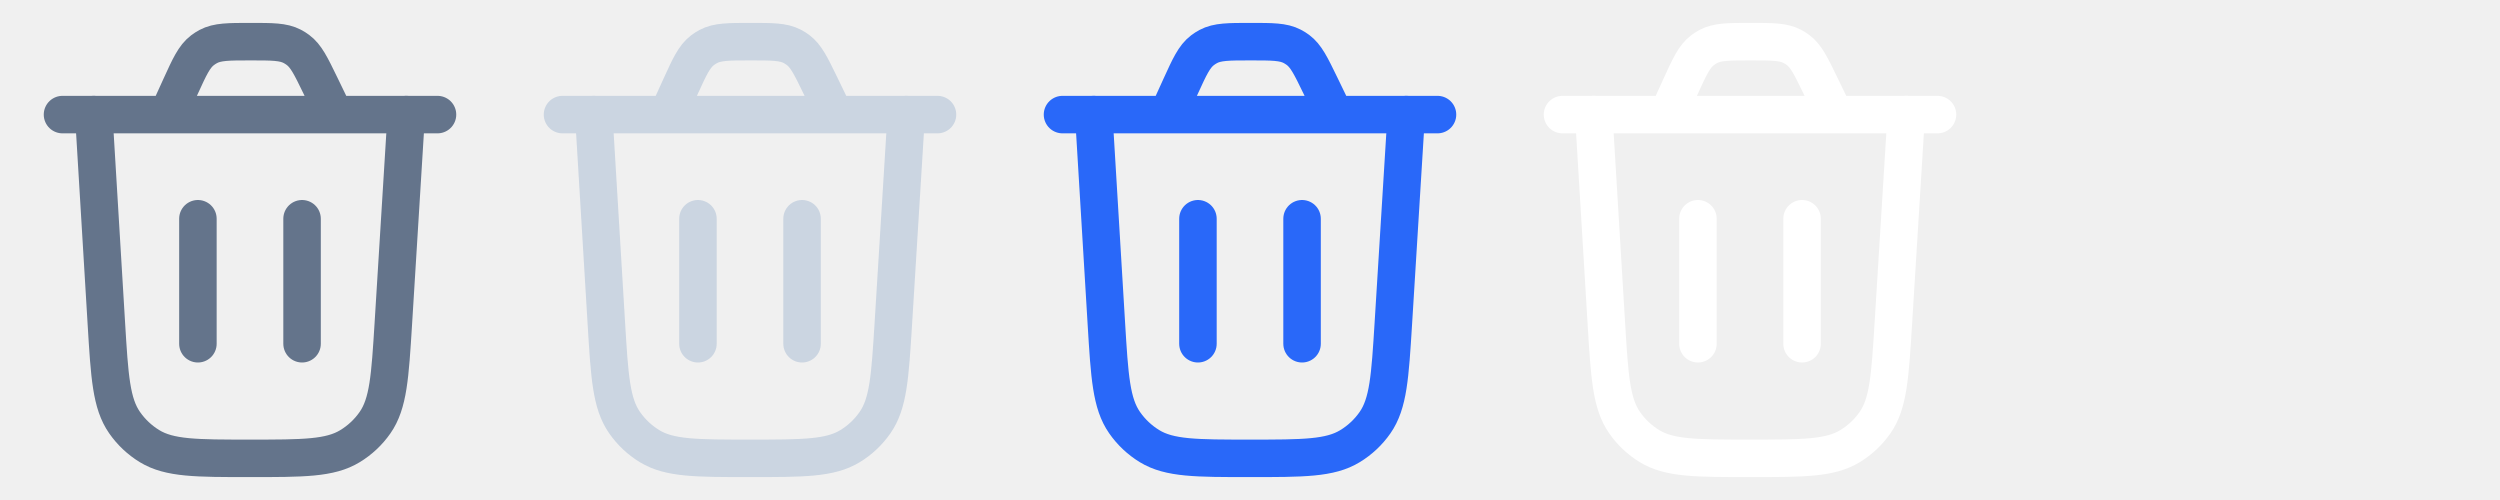
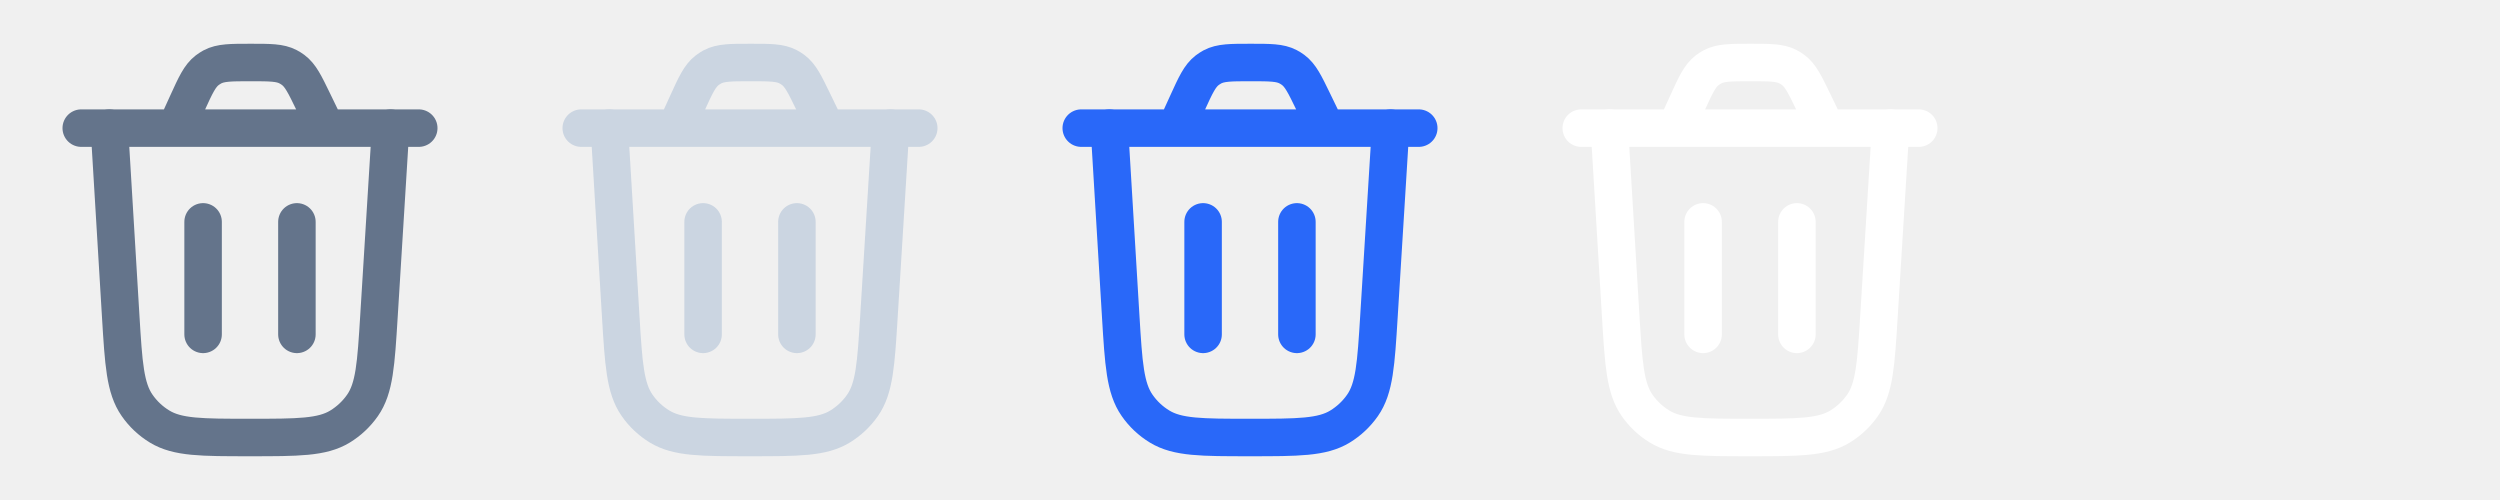
<svg xmlns="http://www.w3.org/2000/svg" width="80" height="16" viewBox="0 0 80 16" fill="none">
  <g clip-path="url(#clip0_944_20131)">
-     <path d="M13 3.667L12.587 10.35C12.481 12.058 12.428 12.912 12.001 13.525C11.789 13.829 11.516 14.085 11.2 14.277C10.561 14.667 9.706 14.667 7.995 14.667C6.282 14.667 5.426 14.667 4.786 14.277C4.47 14.084 4.197 13.827 3.986 13.523C3.558 12.909 3.506 12.053 3.403 10.344L3 3.667" stroke="#64748B" stroke-width="1.2" stroke-linecap="round" />
-     <path d="M2 3.667H14M10.704 3.667L10.249 2.728C9.946 2.104 9.795 1.792 9.534 1.598C9.477 1.555 9.415 1.516 9.351 1.483C9.063 1.333 8.716 1.333 8.023 1.333C7.313 1.333 6.957 1.333 6.664 1.489C6.599 1.524 6.537 1.564 6.478 1.609C6.214 1.811 6.067 2.134 5.772 2.781L5.369 3.667" stroke="#64748B" stroke-width="1.2" stroke-linecap="round" />
-     <path d="M6.333 11L6.333 7" stroke="#64748B" stroke-width="1.2" stroke-linecap="round" />
-     <path d="M9.666 11L9.666 7" stroke="#64748B" stroke-width="1.2" stroke-linecap="round" />
+     <path d="M12.499 4.101L12.127 10.115C12.032 11.652 11.985 12.421 11.6 12.973C11.409 13.246 11.164 13.476 10.88 13.65C10.305 14 9.535 14 7.995 14C6.453 14 5.683 14 5.107 13.649C4.822 13.476 4.577 13.245 4.387 12.971C4.002 12.418 3.955 11.648 3.862 10.109L3.5 4.101" stroke="#64748B" stroke-width="1.2" stroke-linecap="round" />
+     <path d="M2.6 4.1H13.4M10.433 4.1L10.024 3.255C9.752 2.694 9.616 2.413 9.381 2.238C9.329 2.199 9.274 2.165 9.216 2.135C8.956 2 8.644 2 8.021 2C7.381 2 7.062 2 6.797 2.14C6.739 2.172 6.683 2.208 6.63 2.248C6.393 2.43 6.26 2.721 5.995 3.303L5.632 4.1" stroke="#64748B" stroke-width="1.2" stroke-linecap="round" />
+     <path d="M6.499 10.7L6.499 7.1" stroke="#64748B" stroke-width="1.2" stroke-linecap="round" />
+     <path d="M9.501 10.7L9.501 7.1" stroke="#64748B" stroke-width="1.2" stroke-linecap="round" />
  </g>
  <g clip-path="url(#clip1_944_20131)">
-     <path d="M29 3.667L28.587 10.35C28.481 12.058 28.428 12.912 28 13.525C27.789 13.829 27.516 14.085 27.201 14.277C26.561 14.667 25.706 14.667 23.995 14.667C22.282 14.667 21.425 14.667 20.786 14.277C20.47 14.084 20.197 13.827 19.986 13.523C19.558 12.909 19.506 12.053 19.403 10.344L19 3.667" stroke="#CBD5E1" stroke-width="1.2" stroke-linecap="round" />
-     <path d="M18 3.667H30M26.704 3.667L26.249 2.728C25.946 2.104 25.795 1.792 25.535 1.598C25.477 1.555 25.415 1.516 25.351 1.483C25.063 1.333 24.716 1.333 24.023 1.333C23.313 1.333 22.957 1.333 22.664 1.489C22.599 1.524 22.537 1.564 22.478 1.609C22.214 1.811 22.067 2.134 21.772 2.781L21.369 3.667" stroke="#CBD5E1" stroke-width="1.2" stroke-linecap="round" />
-     <path d="M22.334 11L22.334 7" stroke="#CBD5E1" stroke-width="1.2" stroke-linecap="round" />
-     <path d="M25.666 11L25.666 7" stroke="#CBD5E1" stroke-width="1.2" stroke-linecap="round" />
+     <path d="M28.499 4.101L28.127 10.115C28.032 11.652 27.985 12.421 27.6 12.973C27.409 13.246 27.164 13.476 26.88 13.65C26.305 14 25.535 14 23.995 14C22.453 14 21.683 14 21.107 13.649C20.823 13.476 20.577 13.245 20.387 12.971C20.002 12.418 19.955 11.648 19.862 10.109L19.5 4.101" stroke="#CBD5E1" stroke-width="1.2" stroke-linecap="round" />
+     <path d="M18.6 4.1H29.4M26.433 4.1L26.024 3.255C25.752 2.694 25.616 2.413 25.381 2.238C25.329 2.199 25.274 2.165 25.216 2.135C24.956 2 24.644 2 24.021 2C23.381 2 23.062 2 22.797 2.14C22.739 2.172 22.683 2.208 22.63 2.248C22.393 2.43 22.26 2.721 21.995 3.303L21.632 4.1" stroke="#CBD5E1" stroke-width="1.2" stroke-linecap="round" />
+     <path d="M22.499 10.7L22.499 7.1" stroke="#CBD5E1" stroke-width="1.2" stroke-linecap="round" />
+     <path d="M25.501 10.7L25.501 7.1" stroke="#CBD5E1" stroke-width="1.2" stroke-linecap="round" />
  </g>
  <g clip-path="url(#clip2_944_20131)">
-     <path d="M45 3.667L44.587 10.35C44.481 12.058 44.428 12.912 44.001 13.525C43.789 13.829 43.516 14.085 43.2 14.277C42.561 14.667 41.706 14.667 39.995 14.667C38.282 14.667 37.425 14.667 36.786 14.277C36.47 14.084 36.197 13.827 35.986 13.523C35.558 12.909 35.506 12.053 35.403 10.344L35 3.667" stroke="#2968F9" stroke-width="1.2" stroke-linecap="round" />
-     <path d="M34 3.667H46M42.704 3.667L42.249 2.728C41.946 2.104 41.795 1.792 41.535 1.598C41.477 1.555 41.415 1.516 41.351 1.483C41.063 1.333 40.716 1.333 40.023 1.333C39.313 1.333 38.957 1.333 38.664 1.489C38.599 1.524 38.537 1.564 38.478 1.609C38.214 1.811 38.067 2.134 37.772 2.781L37.369 3.667" stroke="#2968F9" stroke-width="1.2" stroke-linecap="round" />
-     <path d="M38.334 11L38.334 7" stroke="#2968F9" stroke-width="1.2" stroke-linecap="round" />
-     <path d="M41.666 11L41.666 7" stroke="#2968F9" stroke-width="1.2" stroke-linecap="round" />
+     <path d="M44.499 4.101L44.127 10.115C44.032 11.652 43.985 12.421 43.6 12.973C43.409 13.246 43.164 13.476 42.88 13.65C42.305 14 41.535 14 39.995 14C38.453 14 37.682 14 37.107 13.649C36.822 13.476 36.577 13.245 36.387 12.971C36.002 12.418 35.955 11.648 35.862 10.109L35.5 4.101" stroke="#2968F9" stroke-width="1.2" stroke-linecap="round" />
+     <path d="M34.6 4.1H45.4M42.433 4.1L42.024 3.255C41.752 2.694 41.616 2.413 41.381 2.238C41.329 2.199 41.274 2.165 41.216 2.135C40.956 2 40.644 2 40.021 2C39.381 2 39.062 2 38.797 2.14C38.739 2.172 38.683 2.208 38.63 2.248C38.393 2.43 38.26 2.721 37.995 3.303L37.632 4.1" stroke="#2968F9" stroke-width="1.2" stroke-linecap="round" />
+     <path d="M38.499 10.7L38.499 7.1" stroke="#2968F9" stroke-width="1.2" stroke-linecap="round" />
+     <path d="M41.501 10.7L41.501 7.1" stroke="#2968F9" stroke-width="1.2" stroke-linecap="round" />
  </g>
  <g clip-path="url(#clip3_944_20131)">
-     <path d="M61 3.667L60.587 10.35C60.481 12.058 60.428 12.912 60.001 13.525C59.789 13.829 59.516 14.085 59.2 14.277C58.561 14.667 57.706 14.667 55.995 14.667C54.282 14.667 53.425 14.667 52.786 14.277C52.47 14.084 52.197 13.827 51.986 13.523C51.558 12.909 51.506 12.053 51.403 10.344L51 3.667" stroke="white" stroke-width="1.2" stroke-linecap="round" />
-     <path d="M50 3.667H62M58.704 3.667L58.249 2.728C57.946 2.104 57.795 1.792 57.535 1.598C57.477 1.555 57.415 1.516 57.351 1.483C57.063 1.333 56.716 1.333 56.023 1.333C55.313 1.333 54.957 1.333 54.664 1.489C54.599 1.524 54.537 1.564 54.478 1.609C54.214 1.811 54.067 2.134 53.772 2.781L53.369 3.667" stroke="white" stroke-width="1.2" stroke-linecap="round" />
-     <path d="M54.334 11L54.334 7" stroke="white" stroke-width="1.2" stroke-linecap="round" />
-     <path d="M57.666 11L57.666 7" stroke="white" stroke-width="1.2" stroke-linecap="round" />
+     <path d="M60.499 4.101L60.127 10.115C60.032 11.652 59.985 12.421 59.6 12.973C59.409 13.246 59.164 13.476 58.88 13.65C58.305 14 57.535 14 55.995 14C54.453 14 53.682 14 53.107 13.649C52.822 13.476 52.577 13.245 52.387 12.971C52.002 12.418 51.955 11.648 51.862 10.109L51.5 4.101" stroke="white" stroke-width="1.2" stroke-linecap="round" />
+     <path d="M50.6 4.1H61.4M58.433 4.1L58.024 3.255C57.752 2.694 57.616 2.413 57.381 2.238C57.329 2.199 57.274 2.165 57.216 2.135C56.956 2 56.644 2 56.021 2C55.381 2 55.062 2 54.797 2.14C54.739 2.172 54.683 2.208 54.63 2.248C54.393 2.43 54.26 2.721 53.995 3.303L53.632 4.1" stroke="white" stroke-width="1.2" stroke-linecap="round" />
+     <path d="M54.499 10.7L54.499 7.1" stroke="white" stroke-width="1.2" stroke-linecap="round" />
+     <path d="M57.501 10.7L57.501 7.1" stroke="white" stroke-width="1.2" stroke-linecap="round" />
  </g>
  <defs>
    <clipPath id="clip0_944_20131">
      <rect width="16" height="16" fill="white" />
    </clipPath>
    <clipPath id="clip1_944_20131">
      <rect width="16" height="16" fill="white" transform="translate(16)" />
    </clipPath>
    <clipPath id="clip2_944_20131">
      <rect width="16" height="16" fill="white" transform="translate(32)" />
    </clipPath>
    <clipPath id="clip3_944_20131">
      <rect width="16" height="16" fill="white" transform="translate(48)" />
    </clipPath>
  </defs>
</svg>
